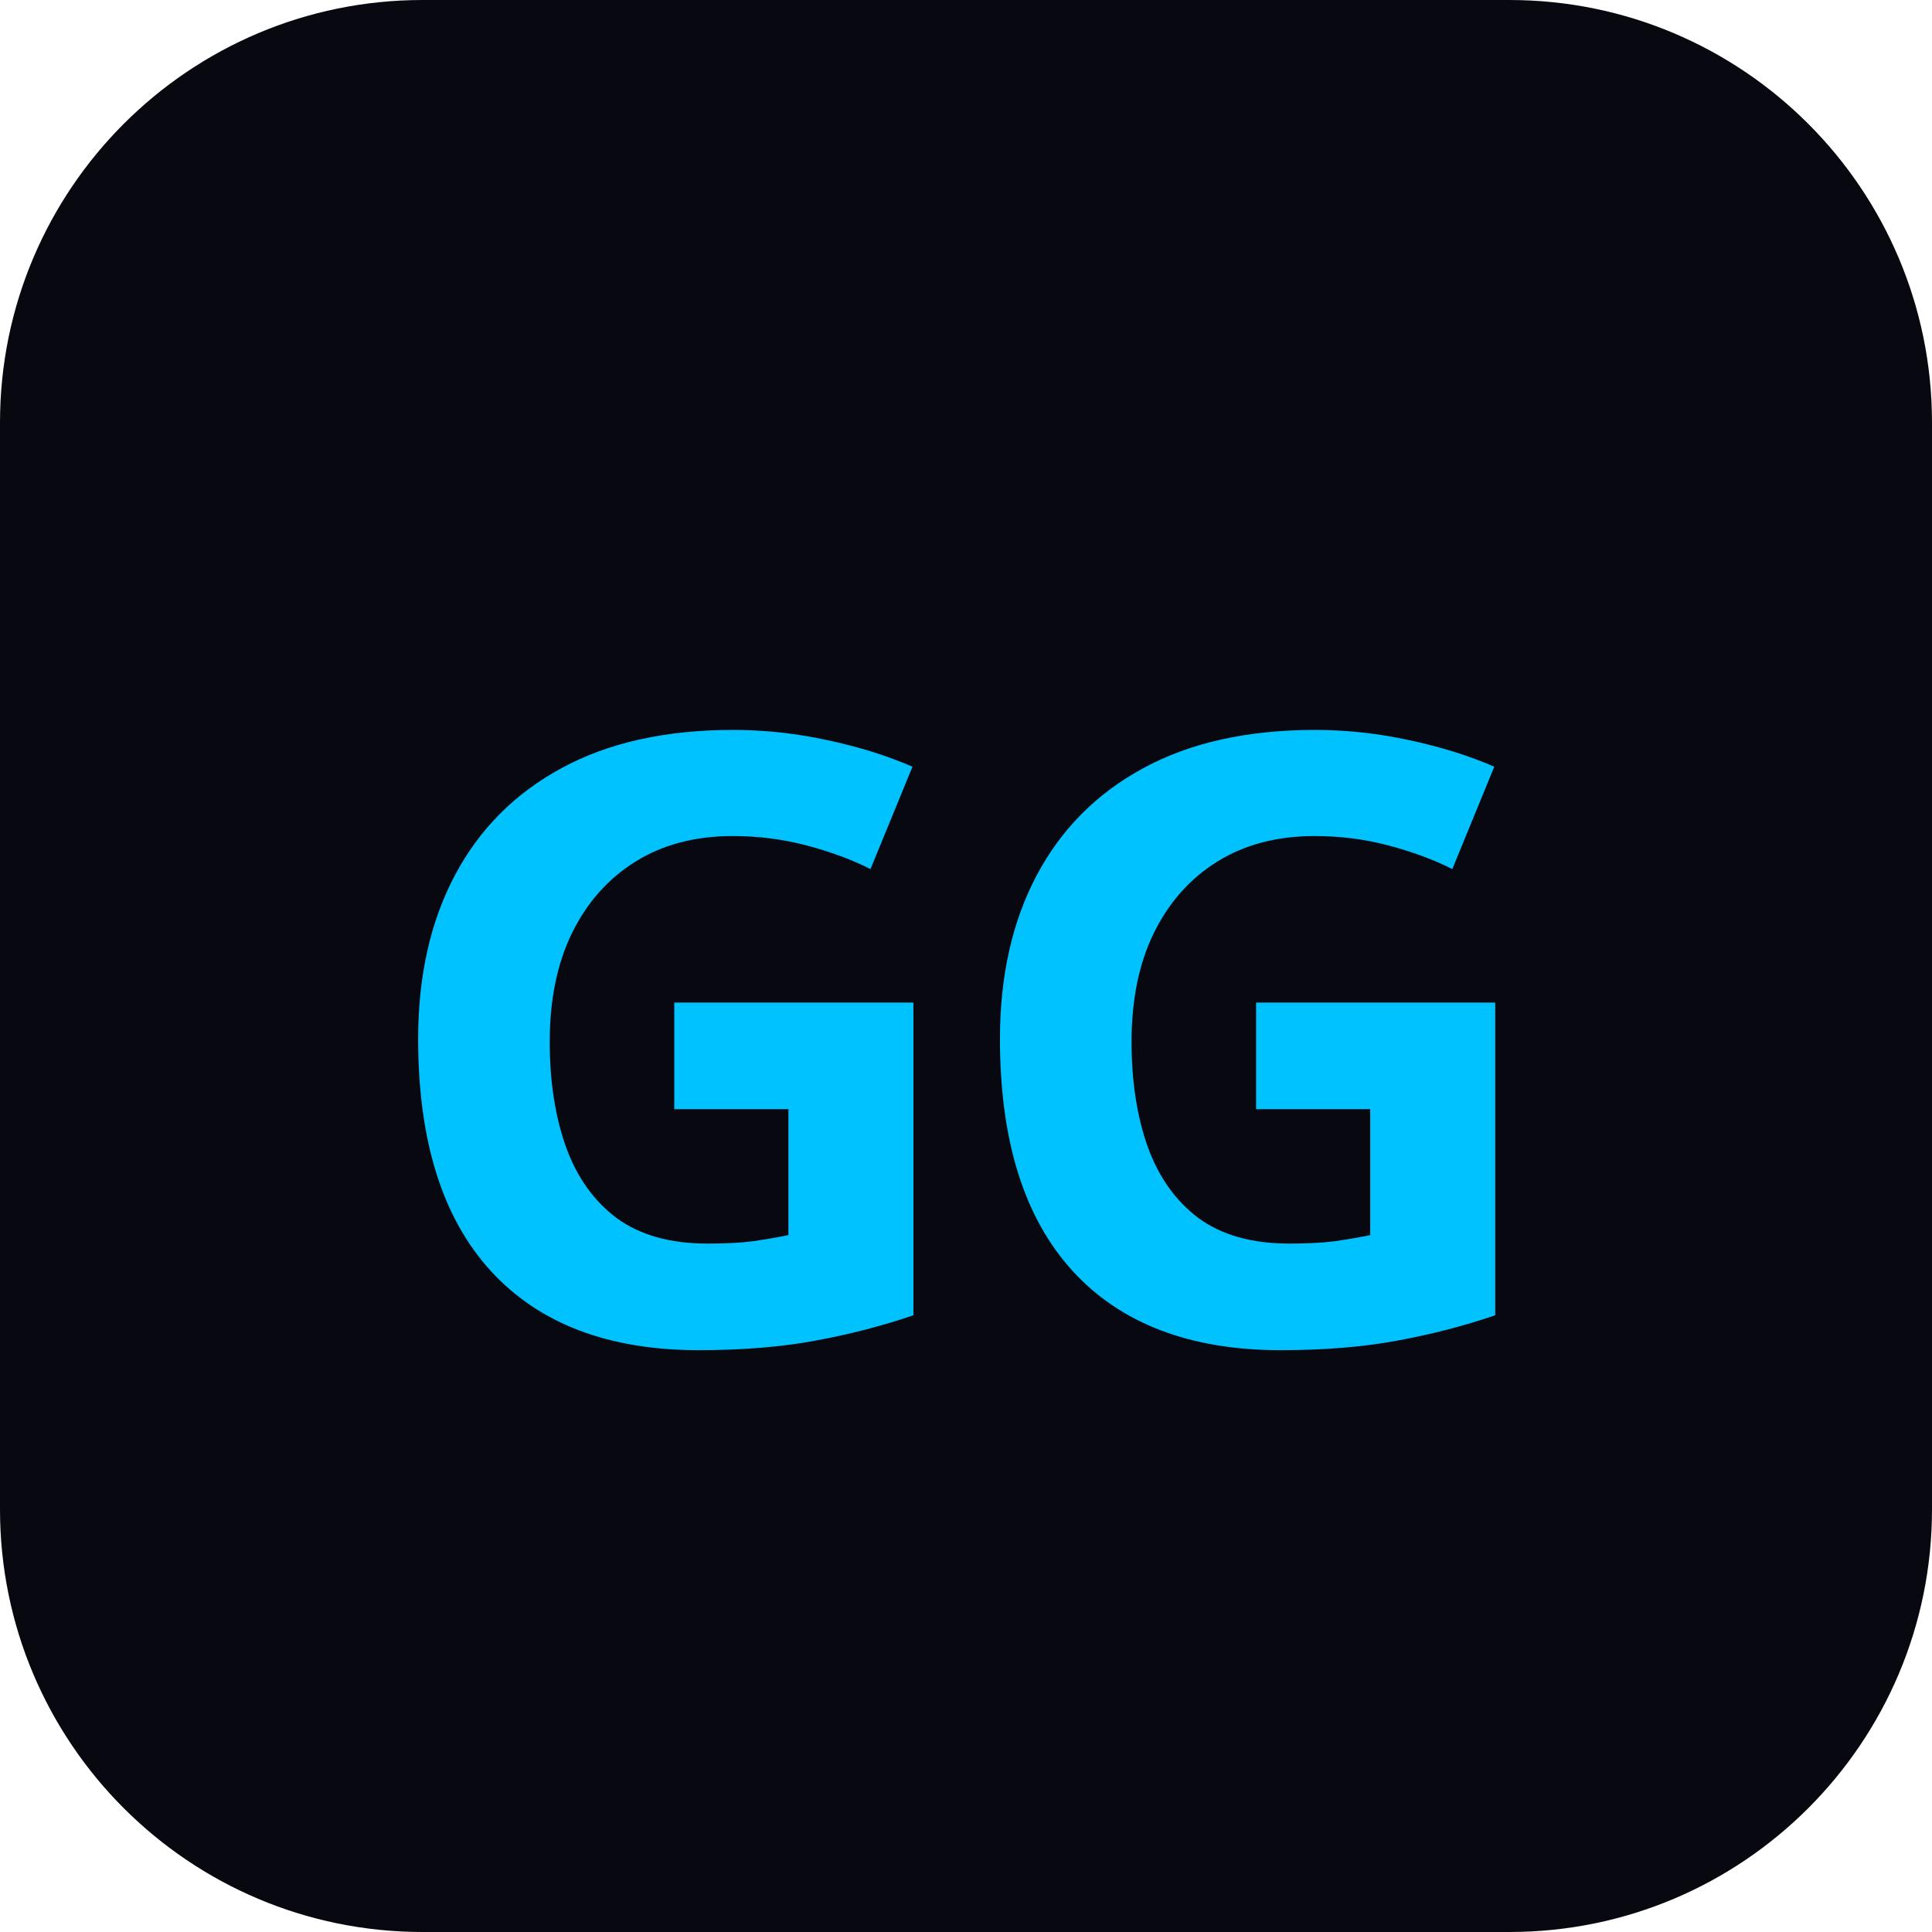
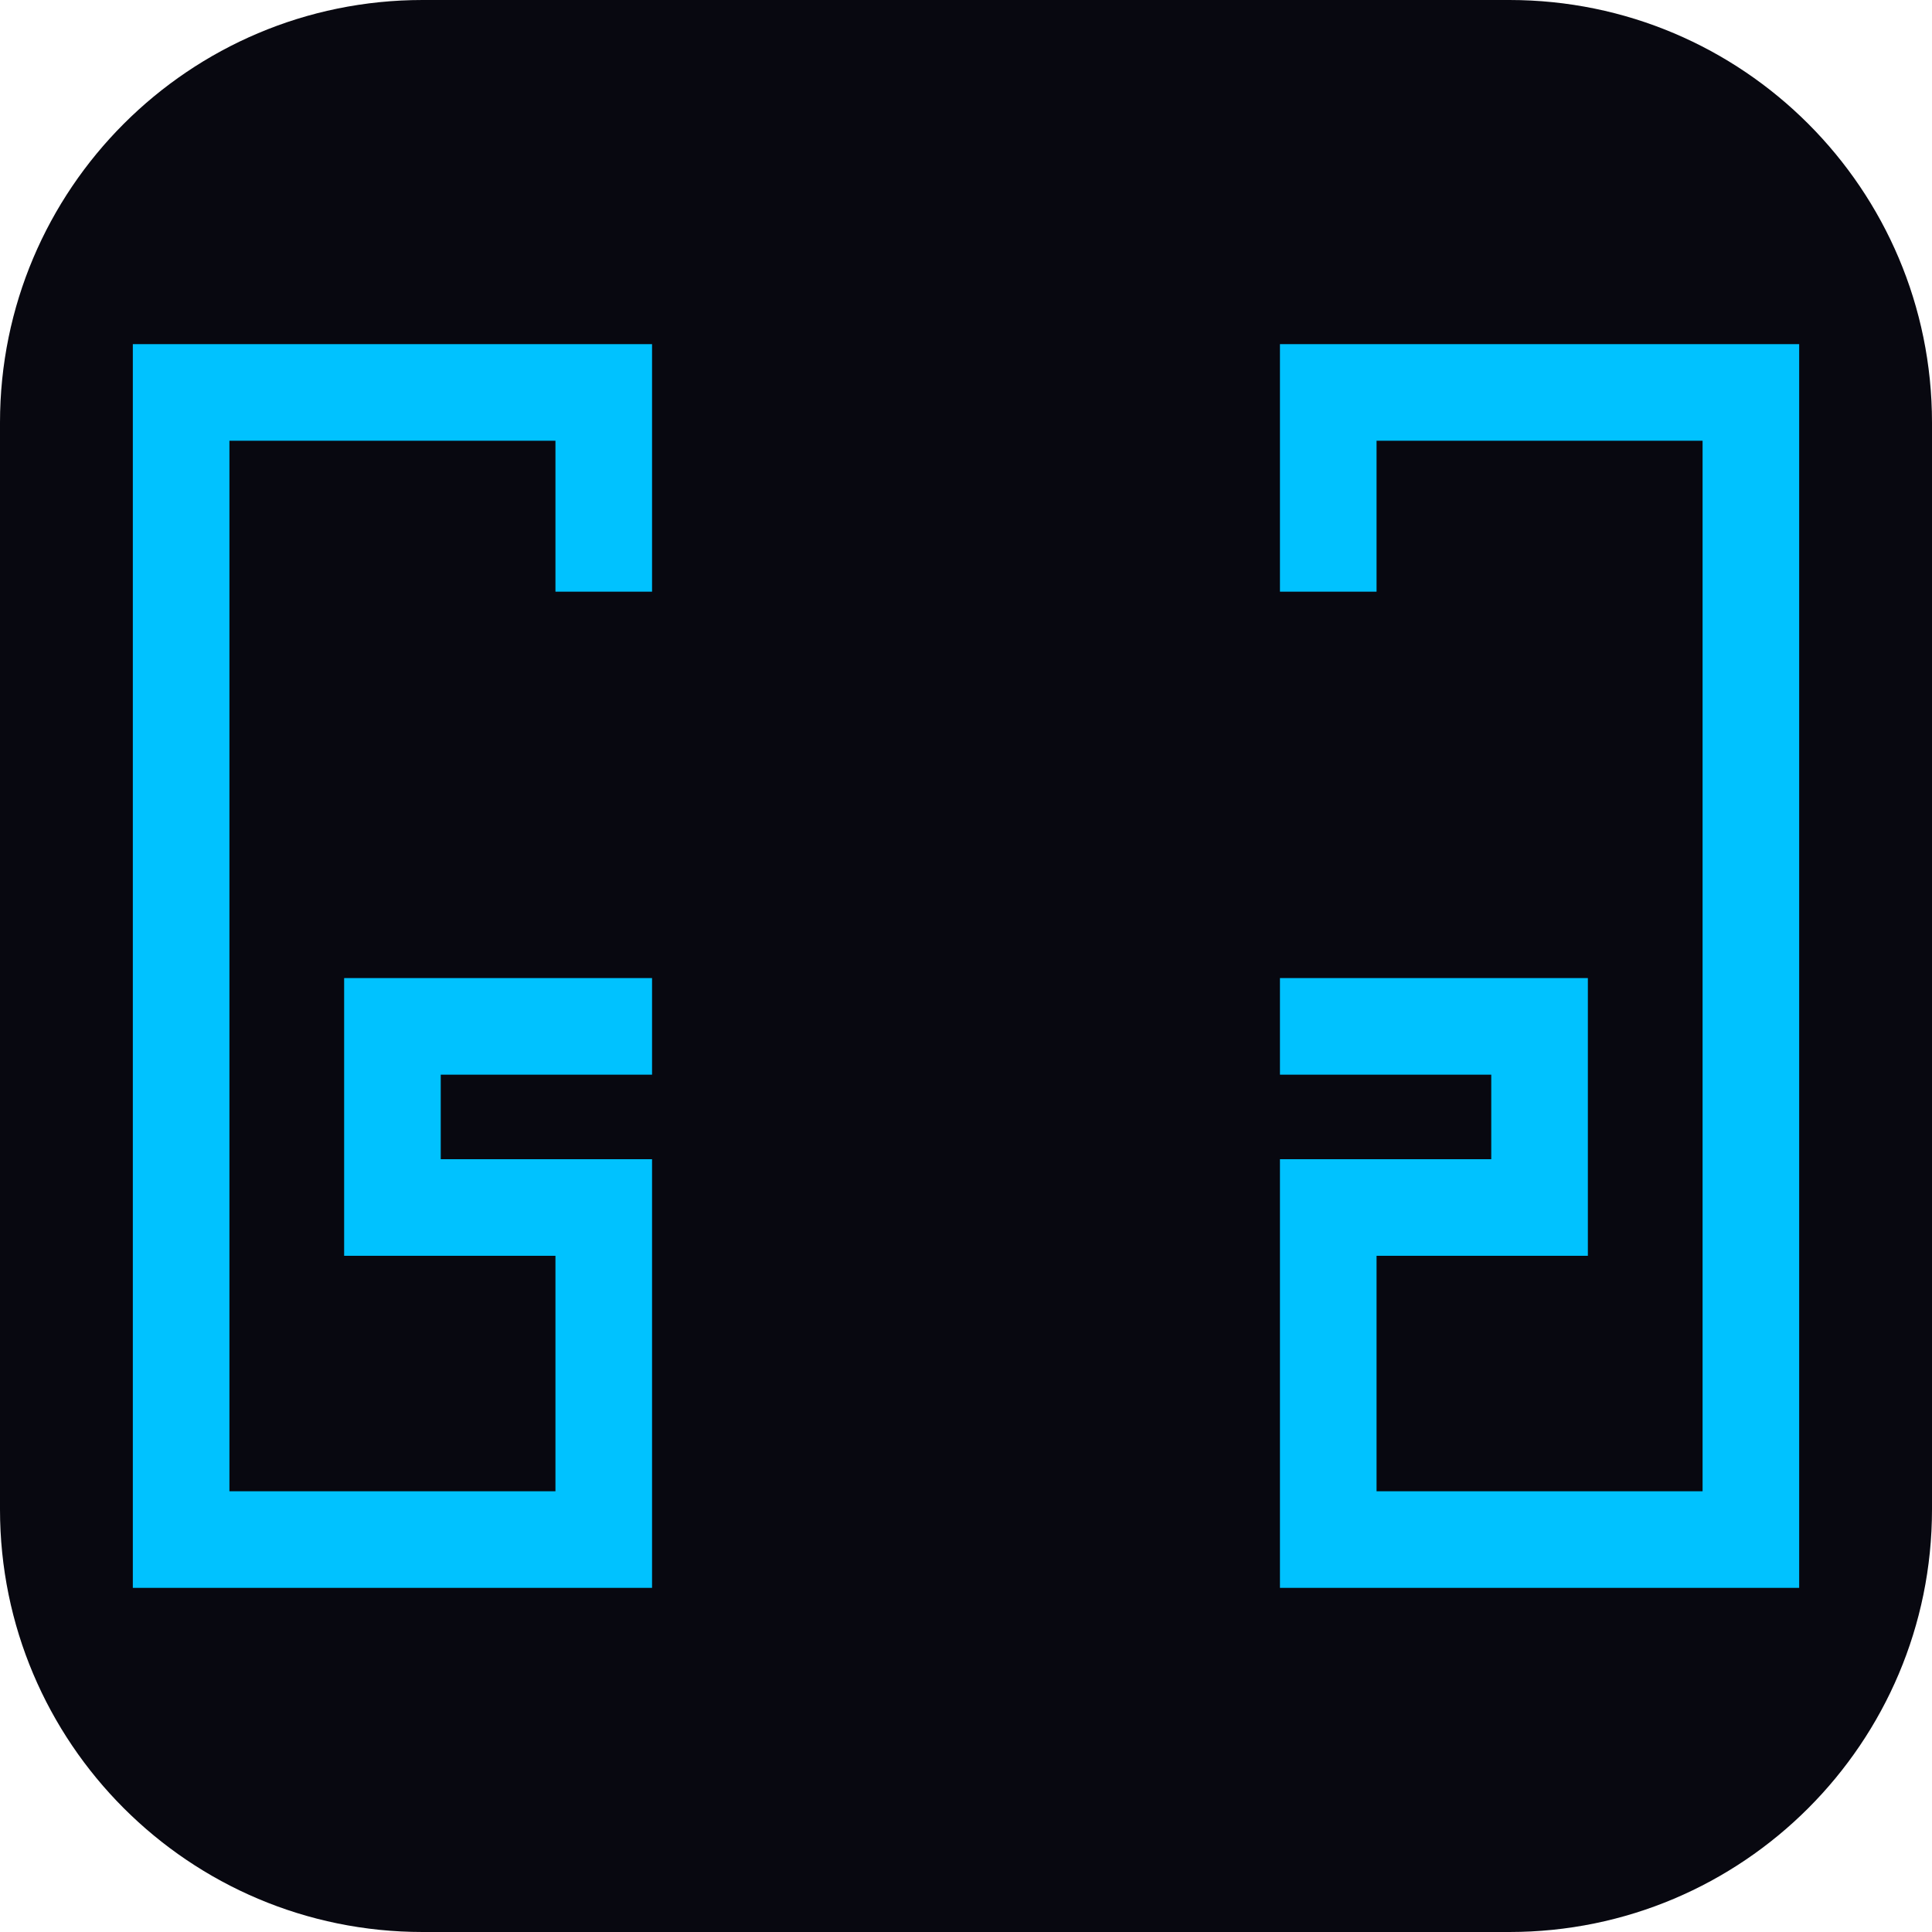
<svg xmlns="http://www.w3.org/2000/svg" viewBox="0 0 64 64" fill="none">
  <rect width="64" height="64" rx="14" fill="#080810" />
-   <text x="50%" y="54%" dominant-baseline="middle" text-anchor="middle" font-family="system-ui,sans-serif" font-weight="700" font-size="28" fill="#00c2ff" letter-spacing="-1">GG</text>
+   <path d="M6 13 L20 13 L20 18 M6 13 L6 51 L20 51 L20 40 L13 40 L13 34 L20 34" stroke="#00c2ff" stroke-width="3.2" stroke-linecap="square" stroke-linejoin="miter" />
+   <path d="M58 13 L44 13 L44 18 M58 13 L58 51 L44 51 L44 40 L51 40 L51 34 L44 34" stroke="#00c2ff" stroke-width="3.2" stroke-linecap="square" stroke-linejoin="miter" />
</svg>
